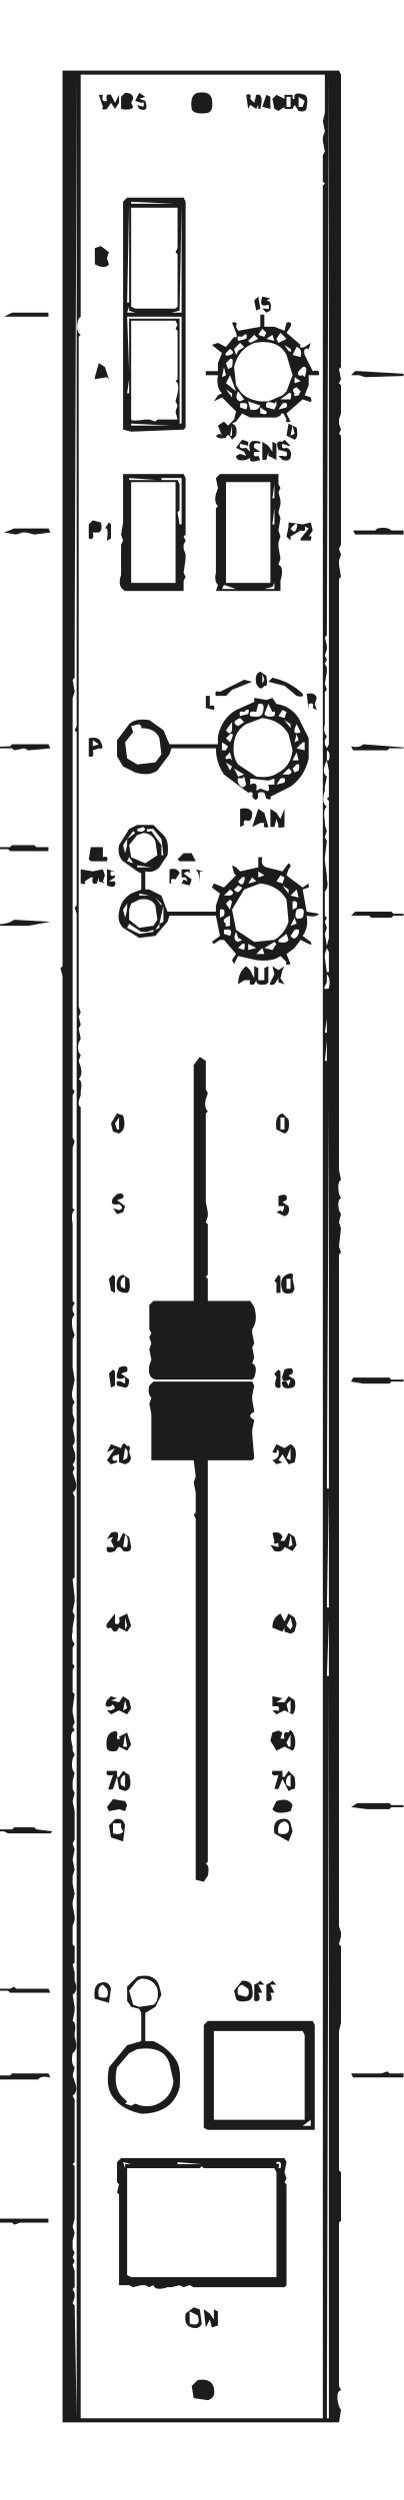
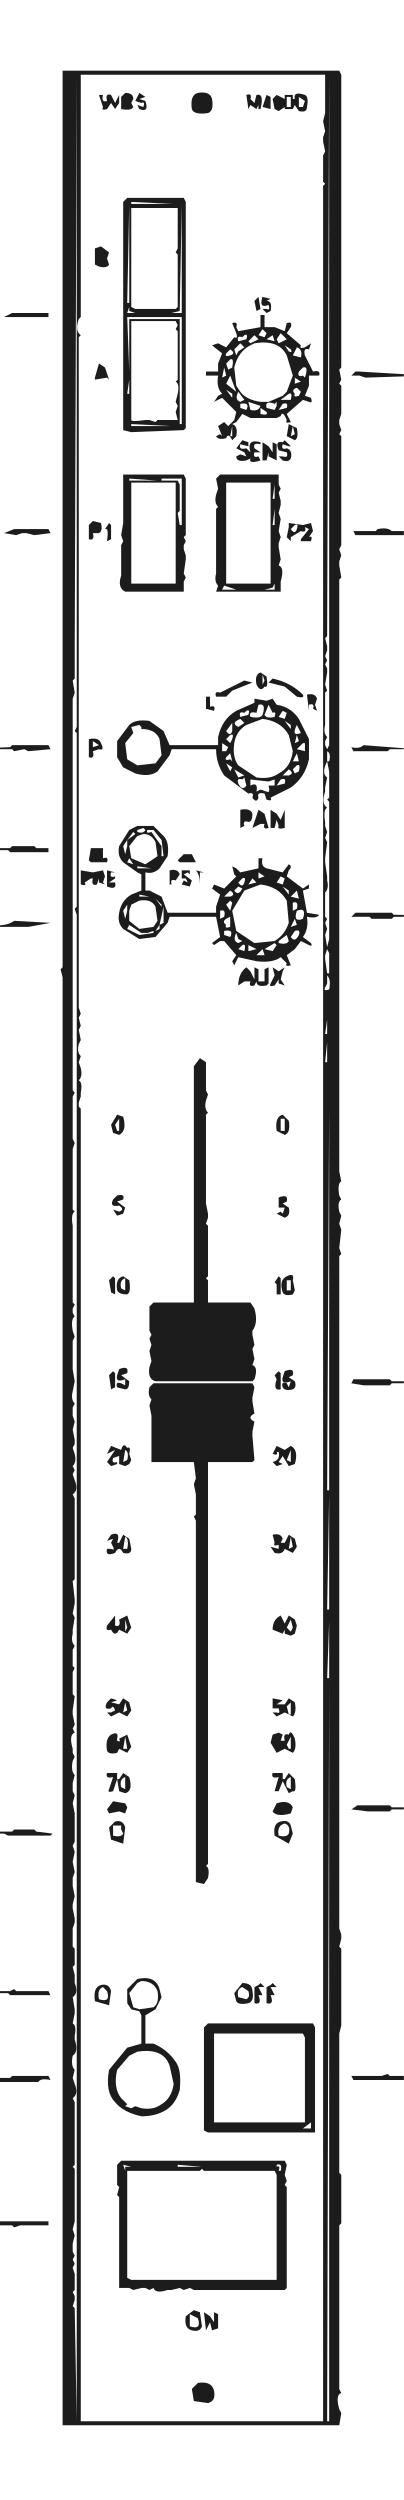
- <svg xmlns="http://www.w3.org/2000/svg" viewBox="0 0 200 1239" data-from="Modules/INPUT-PRE-AMPS/M490D/MECHANICAL/1978 - M490D - 490-04-012 - LINE INPUT MODULE FRONT PANEL.jpg" data-kind="traced">
+ <svg xmlns="http://www.w3.org/2000/svg" viewBox="0 0 200 1238" data-from="Modules/INPUT-PRE-AMPS/M490D/MECHANICAL/1978 - M490D - 490-04-012 - LINE INPUT MODULE FRONT PANEL.jpg" data-kind="traced">
  <defs>
    <clipPath id="c">
-       <rect width="200" height="1239" />
+       <rect width="200" height="1238" />
    </clipPath>
  </defs>
  <g clip-path="url(#c)">
    <g transform="translate(-953 -127)" fill="#1c1c1c">
      <path class="line" d="M1433 82L2000 82L2000 84L1835 84L1832 83L1829 84L1827 83L1824 84L1823 83L1805 83L1803 83L1799 84L1797 83L1795 83L1787 84L1785 84L1777 83L1775 83L1770 84L1769 83L1557 83L1557 117L1598 117L1600 117Q1604 116 1606 118L1728 118L1730 119L1732 119L1878 119L1879 120L1883 119L1885 119L1887 120L1889 120L1892 119L1893 120L2000 120L2000 122L1902 122L1900 121L1898 122L1897 121L1883 121L1881 121L1697 121Q1695 119 1691 120L1689 120L1573 120L1572 119L1570 120L1568 120L1557 119L1557 130L1556 131L1556 130L1555 125L1556 122L1555 120L1545 120L1544 119L1542 119L1399 119L1394 118L1392 118L1153 118L1152 117L1151 118L1054 118L1052 118Q1047 119 1046 117L1044 117L1041 118L1040 117L794 117L792 116L791 117L678 117L676 116L674 117L672 117L669 116L667 116L664 117L661 116L658 117L655 116Q649 115 648 117Q646 115 642 116L640 116L632 117L631 116L622 116L620 116Q613 114 612 117L611 116L527 116L525 116L212 115L211 114L210 115L71 115L71 208L70 209L71 212L71 233L70 235L71 236L71 349L71 351L70 355L71 358L70 366L71 367L71 660L72 661L71 662L71 672L72 673L72 686L72 688L72 701L71 702L72 703L72 712L72 714L71 716L71 718L71 729L72 730L71 731L71 742L72 746L71 748L71 750L72 753L71 754L71 767L72 770L71 773L72 776L72 986L71 987L71 999L72 1001L71 1002L71 1012L71 1014L71 1373L72 1373L131 1373L133 1373L140 1374L142 1374L525 1374L526 1373L529 1374L531 1374L710 1374L711 1375L712 1374L724 1374L726 1375L728 1374L729 1375L986 1375L988 1376L993 1375L996 1376L1000 1375L1002 1375L1006 1376Q1007 1374 1013 1375L1014 1376L1029 1376L1031 1376L1033 1375Q1034 1378 1040 1376L1042 1376L1049 1375L1052 1376L1056 1375L1280 1375L1282 1374L1284 1375L1286 1375L1288 1374L1290 1375L1291 1374L1300 1374L1302 1375L1305 1374L1341 1374L1342 1375L1343 1374L1420 1374L1422 1374L1426 1375L1427 1374L1555 1374L1556 1345L1556 1374L1723 1374L1723 1270L1724 1269L1724 1247L1726 1245L1797 1245L1797 1245L1797 1227L1798 1226L1799 1216L1799 1230L1801 1231L1827 1230L1827 1217L1829 1216L1828 1223L1828 1225Q1827 1230 1829 1230L1856 1230L1856 1219L1858 1216L1858 1230L1992 1230L1994 1231L2000 1230L2000 1232L1859 1232L1858 1233L1858 1245L2000 1245L2000 1248L1866 1248L1865 1247L1864 1248L1845 1248L1843 1248L1728 1248L1726 1250L1726 1252L1726 1286L1727 1286L2000 1286L2000 1288L1833 1288L1832 1287Q1830 1290 1824 1288L1822 1288L1813 1288L1812 1287Q1810 1290 1804 1288L1802 1288Q1798 1287 1799 1290L1798 1293L1799 1299Q1797 1300 1798 1306L1798 1308L1799 1314L1798 1319L1799 1321L1798 1322L1798 1334L1798 1336L1799 1345L2000 1345L2000 1347L1975 1347L1975 1362L1976 1363L1976 1375L2000 1375L2000 1377L1592 1377L1589 1376L1587 1377L1585 1376L1583 1376L1580 1377L1577 1376L1575 1376L1558 1376L1556 1378L1556 1390L1554 1382L1555 1380L1552 1377L1484 1377L1483 1376Q1481 1378 1477 1377L1475 1377L1184 1377L1182 1378L1180 1378L1174 1377Q1172 1380 1167 1378L1165 1378L966 1378L964 1377L962 1377L960 1378Q958 1376 954 1377L952 1377L642 1377L641 1376L638 1377L637 1376L476 1376L473 1377L470 1376L466 1377L464 1377L253 1377L252 1376Q250 1378 246 1377L244 1376L240 1377L237 1376L235 1376L227 1377L224 1376L68 1376L68 1233L68 1231Q70 1226 69 1218L69 1216L68 1212L69 1211L69 1160L68 1158L69 1155L68 1153L68 1151L69 1149L69 1116L68 1113L69 1110L68 1108L69 1107L69 1087L68 1084L68 1027L69 1026L68 1023L68 1021L68 1009L69 1008L68 1007L68 999L68 997L68 981L69 980L68 979L68 971L69 968L68 967L68 954L69 952L68 949Q67 944 69 943L68 939L69 938L69 930L69 928L69 892L68 891L69 890L69 882L68 879L68 855L69 854L68 853L68 114L70 112L323 112L327 112L331 113L333 112L335 112L338 113L341 112L344 113L346 112L351 113L355 112L358 113L362 112L364 113L366 113L482 113L484 114L486 114L491 113L492 114L505 114L507 114L922 114L924 115L928 114L929 115L1256 115L1259 116L1262 115L1266 115L1271 116L1273 116L1282 116L1283 115L1284 116L1467 116L1471 117L1473 117L1552 117L1555 116L1556 104L1555 99L1555 97Q1554 92 1556 91L1555 90L1555 83L1433 83L1433 82ZM984 162L1121 162L1122 164L1122 309L1121 310L1122 315L1121 317L1122 318L1122 330L1122 332L1121 335L1121 337L1122 340L1121 342L1122 343L1122 397L1121 399L1122 402L1121 405L1121 407L1122 413L1121 414L1121 705L1121 707L1122 712Q1120 713 1121 719L1122 721Q1120 722 1121 727L1122 729L1121 733L1122 736L1121 745L1122 748L1121 749L1121 1082L1122 1085L1122 1087L1121 1091L1122 1092L1122 1128L1122 1130L1121 1134L1121 1136L1121 1203L1122 1204L1122 1228L1121 1229L1121 1310L1122 1312Q1119 1313 1121 1320L1122 1322L1121 1328L985 1328L984 1328L984 613L984 611L983 607L984 606L984 162ZM991 164L990 449L990 451L990 463L989 464L990 470L989 473L989 667L990 668L989 670L989 672L989 691L990 693L989 696L989 726L990 727Q988 728 989 734L989 736L989 772L990 773L989 775L989 777L990 779Q988 780 989 786L990 789L989 791L989 803L989 805L990 811L989 816Q988 820 990 822L989 824L989 828L990 831L989 835L990 840L990 842L989 844L990 847Q991 851 989 853L990 855L989 857L990 860Q992 865 989 867L990 869L990 909L989 910L990 919L990 921L989 926L990 928L989 934L989 936Q988 940 990 942L989 944L989 952L990 953L989 955L989 966L990 967L989 974L989 976L990 981L989 983L990 985Q987 986 989 993L989 995L990 997L989 999Q988 1004 990 1006L989 1010L989 1014L990 1016L989 1020L990 1025L990 1027L990 1039L989 1041L990 1044L989 1049L990 1054L989 1057L989 1061L990 1066L989 1070L989 1072L990 1077L990 1079L989 1082L989 1091L990 1092L990 1100L989 1101L990 1105L990 1109Q992 1114 989 1116L990 1122L990 1124L989 1129Q991 1130 990 1135L990 1137Q992 1143 989 1145Q988 1150 990 1152L989 1156L990 1159Q992 1164 989 1166L990 1168L990 1199L989 1200L990 1201L990 1225L990 1227L989 1231L990 1234L989 1238L989 1242L990 1244L989 1246L990 1248L989 1250L990 1253L990 1261L989 1262L990 1264L990 1266L989 1269L990 1270L991 1326L991 582L991 580L990 577L991 576L991 507L991 505L991 490L990 489L991 487L991 164ZM993 164L993 284L992 285Q990 291 993 293L992 294L992 622L992 626L993 629L992 631L993 635L992 637L993 642L992 644Q991 648 993 650L992 653L993 656Q994 660 992 662Q994 663 993 668L993 670L992 673L992 675L993 676L993 1021L993 1023L993 1326L1113 1326L1113 219L1114 218L1113 217L1113 206L1113 204L1114 202L1113 197L1113 195L1114 192L1113 187L1114 183L1114 181L1114 165L1114 164L993 164ZM1116 164L1115 442L1114 443L1115 447L1115 449L1114 452L1115 454L1114 456L1115 458L1115 460L1114 466L1115 469L1114 470L1114 484L1114 486Q1113 490 1115 492L1114 494L1114 496L1115 498L1116 496L1116 164ZM1115 499L1115 504L1116 504Q1117 500 1115 499ZM1115 504Q1112 510 1115 512L1114 517L1114 519Q1112 525 1115 527Q1113 528 1114 534L1114 536L1115 539L1114 542L1115 544L1114 552L1114 554L1115 561L1115 563Q1116 567 1114 569L1114 581L1115 582L1114 584L1115 587L1114 590L1115 596L1116 592L1116 524L1115 523L1116 522L1116 511L1116 509L1115 504ZM1115 597L1114 600L1114 602L1115 609L1116 609L1116 599L1115 597ZM1115 610L1115 614L1114 616Q1113 618 1116 617Q1117 612 1115 610ZM1115 632L1114 639L1115 639L1115 632ZM1115 643L1114 653L1115 653L1115 643ZM1116 675L1115 865L1116 865L1116 675ZM1116 867L1115 924L1116 924L1116 867ZM1116 930L1115 958L1116 958L1116 930ZM1116 959L1115 1326L1116 1326L1116 959ZM959 282L977 282L977 284L955 284L959 282ZM960 389L977 389L978 391L970 392L966 391L964 391L961 392L955 391L960 389ZM959 496L977 496L978 498L967 499L965 498L960 499L959 498L932 498L958 497L959 496ZM796 546L799 547L801 546L803 547L806 546L808 547L810 546L815 547L817 547L822 546L823 547L958 547L959 546L970 546L971 547L977 547L977 549L958 549L957 548L796 548L796 546ZM960 583L978 584L967 586L950 586L947 587L948 585Q956 586 960 583ZM1556 893L1556 959L1557 960L1556 961L1556 993L1558 994L1740 994Q1742 998 1741 1008L1741 1010Q1742 1014 1740 1016L1741 1018L1740 1019L1740 1030Q1742 1031 1741 1036L1740 1038L1740 1040L1740 1054L1740 1054L1621 1054L1618 1053L1614 1054L1613 1053L1556 1053L1556 1093L1557 1095L1556 1099L1556 1101L1556 1133L1557 1133L1737 1133L1738 1135L1738 1175L1737 1177L1738 1181L1737 1182L1556 1182L1556 1321Q1552 1318 1554 1311L1554 1309L1555 1301L1554 1296L1555 1294Q1552 1292 1554 1286L1555 1282L1554 1279Q1557 1277 1555 1271L1554 1269L1555 1265L1554 1261L1554 1259L1555 1253L1554 1251L1554 1249L1555 1247L1554 1245Q1557 1243 1555 1237L1554 1235L1555 1234L1555 1224L1553 1218L1554 1218L1555 1219L1555 1213L1554 1210L1555 1205L1554 1203L1555 1202L1555 1182L1421 1182L1420 1182L1420 1159L1419 1157L1146 1157L1144 1157L1128 1157L1127 1155L1142 1155L1145 1154L1146 1155L1242 1155L1243 1156L1244 1155L1274 1155L1277 1156L1278 1155L1289 1155L1291 1155L1296 1156L1298 1156L1420 1156L1420 1156L1420 1134L1421 1133L1555 1133L1555 1133L1555 1124L1555 1122L1554 1114L1555 1113L1555 1055L1554 1053L1422 1053L1420 1052L1420 1034L1421 1033L1420 1032L1420 1024L1363 1024L1359 1023L1355 1023L1147 1023L1146 1024L1135 1024L1127 1023L1130 1021L1146 1021L1147 1022L1164 1022L1166 1022L1420 1022L1420 1022L1420 995L1422 993L1555 993L1556 893ZM368 1002L388 1002L389 1003L392 1002L394 1003L399 1002L402 1003Q403 1001 408 1002L410 1002L413 1003L414 1002L423 1002L425 1003L427 1002L429 1003L431 1003L685 1003L685 1005L686 1006L686 1033L696 1033L697 1034Q698 1032 704 1033L705 1034L959 1034L960 1033L970 1033L971 1034L979 1035L978 1036L957 1036L955 1035L953 1035L951 1036L950 1035L686 1035L686 1061L685 1064L661 1064L659 1063L656 1064L655 1063L369 1063L366 1062L366 1018L367 1017L366 1016L366 1004L368 1002ZM920 1112L924 1113L958 1113L960 1112L961 1113L977 1113L978 1115L958 1115L957 1114L922 1114L920 1112ZM370 1148L371 1149L507 1149L508 1150Q509 1147 516 1149L518 1149Q525 1148 529 1150L532 1149L535 1150L684 1150L686 1153L686 1162L685 1163L686 1165L703 1165L704 1164L731 1164L732 1163L734 1163L825 1161L826 1160L852 1160L853 1159L880 1159L881 1158L908 1158L910 1157L912 1157L945 1157L946 1156L958 1156L959 1155L977 1155L978 1157Q973 1156 972 1158L921 1158L920 1159L894 1159L893 1160L863 1160L862 1161L836 1161L835 1162L805 1162L804 1163L778 1163L776 1164L774 1164L686 1166L686 1180L685 1181L656 1181L655 1180L576 1180L574 1181L573 1180L471 1180L470 1179L465 1180L464 1179L369 1179L367 1178L367 1150L369 1149L370 1148ZM843 1227L939 1227L940 1228L942 1227L944 1228L947 1227L949 1228L952 1227L977 1227L977 1229L963 1229L960 1230L959 1229L917 1229L914 1228L912 1228L843 1228L843 1227ZM1051 1307Q1058 1306 1059 1311Q1060 1316 1056 1317L1049 1316L1048 1310L1051 1307Z" />
      <path class="text" d="M1015 173Q1019 173 1019 176L1018 178L1019 180Q1018 182 1013 181L1013 175L1015 173ZM1022 173L1025 175L1022 176L1025 177Q1027 183 1022 181L1021 179L1024 180Q1025 177 1023 178L1020 177L1022 173ZM1002 174L1004 174Q1003 178 1006 177Q1005 173 1008 174L1010 178L1012 174L1012 178L1010 181L1008 178L1006 181Q1003 182 1004 180L1002 174ZM1073 345L1076 346L1076 348L1072 347Q1071 350 1075 349L1077 351Q1075 344 1082 346L1082 347Q1078 346 1079 349L1082 351L1079 351Q1078 354 1081 353L1082 355Q1076 357 1077 354L1075 355Q1070 356 1070 353L1072 352L1075 353L1074 351L1070 349L1073 345ZM1094 345L1097 348L1096 348L1093 347Q1092 350 1095 349Q1098 350 1097 354Q1096 356 1093 355L1091 353L1093 353Q1096 354 1095 351L1091 350Q1089 345 1093 346L1094 345ZM1083 346L1086 348L1088 351L1088 346L1090 347L1090 355L1086 353L1086 351L1085 355L1083 355L1083 346ZM1072 528Q1077 527 1078 530Q1078 534 1076 534Q1073 533 1074 536L1072 537L1072 528ZM1081 528L1084 530L1086 537Q1083 538 1084 535L1082 535L1078 537L1081 528ZM1087 528L1090 530L1092 533L1094 528L1094 537Q1090 538 1091 536L1090 533L1089 537L1087 537L1087 528ZM1006 1005L1011 1005L1011 1008L1012 1008L1014 1005L1017 1007Q1019 1014 1015 1015L1012 1014L1011 1008L1009 1014Q1006 1015 1007 1013L1009 1007Q1005 1008 1006 1005ZM1015 1007Q1012 1008 1013 1012L1015 1013L1015 1007ZM1088 1005L1093 1005L1093 1008L1094 1008L1096 1005L1099 1008Q1100 1015 1098 1014L1096 1015L1093 1009L1091 1014L1089 1014L1091 1007Q1087 1008 1088 1005ZM1097 1007Q1094 1008 1095 1012L1097 1013L1097 1007ZM1009 1019L1015 1020L1016 1022L1015 1025L1012 1024L1007 1025L1006 1023L1009 1019ZM1090 1020Q1096 1018 1098 1022L1097 1025Q1090 1027 1088 1024L1090 1020ZM1010 1029Q1014 1028 1015 1032L1014 1040L1008 1038L1007 1032L1010 1029ZM1009 1031L1009 1036Q1013 1037 1014 1035L1013 1033L1013 1031L1009 1031ZM1092 1029Q1096 1028 1097 1031L1098 1035L1096 1040L1089 1036Q1088 1030 1092 1029ZM1094 1030Q1090 1031 1091 1036Q1095 1037 1096 1035Q1097 1031 1094 1030Z" />
      <path class="tb" d="M1051 173Q1057 172 1058 176Q1059 182 1056 183Q1049 184 1048 181Q1047 174 1051 173ZM1075 174Q1078 173 1077 176L1079 178L1080 174Q1084 173 1082 181L1081 181L1081 179L1080 181L1077 179L1076 181L1075 174ZM1085 174L1087 175L1087 181L1083 180L1085 174ZM1090 174L1094 176L1094 174L1098 174L1098 176L1099 176Q1098 172 1104 174Q1106 175 1105 180Q1105 183 1101 182L1099 179L1098 181L1094 181L1094 180L1091 182L1089 181L1088 176L1090 174ZM1095 175L1095 180L1097 180L1097 175L1095 175ZM1101 175L1101 180L1103 180L1104 177L1101 175ZM1016 225L1044 225L1045 227L1045 339L1044 340L1018 341L1014 340L1014 227L1016 225ZM1018 227L1018 228L1039 228L1018 227ZM1017 228L1016 277L1017 277L1017 228ZM1043 228L1042 281L1038 282L1043 282L1043 228ZM1018 230L1018 279L1020 280L1040 280L1041 279L1041 253L1040 252L1041 250L1041 230L1018 230ZM1017 279L1016 282L1020 282L1017 281L1017 279ZM1016 284L1017 311L1017 285L1042 285L1042 337L1043 337L1043 284L1016 284ZM1018 286L1018 335Q1018 336 1025 335L1027 335L1030 336L1031 335L1041 335L1040 331L1041 328L1040 326L1041 322Q1042 317 1040 316L1041 315L1041 307L1041 305L1041 291L1040 290L1041 288L1040 286L1018 286ZM1017 315L1016 322L1017 322L1017 315ZM1018 337L1018 338L1038 338L1018 337ZM1003 249L1007 252L1006 255L1007 258Q1006 260 1002 259L1000 258L1000 250L1003 249ZM1081 274L1082 280L1080 281L1079 276L1081 274ZM1083 274L1087 275L1085 276Q1088 276 1087 281L1085 282L1083 280L1085 280Q1087 281 1086 278Q1081 280 1083 274ZM1082 283L1084 283L1084 289L1089 289L1094 291L1095 287Q1098 286 1097 289L1095 292L1102 298Q1101 300 1104 299L1107 297L1106 300Q1103 299 1104 303L1108 311Q1112 310 1111 313L1106 313L1106 318L1104 323L1107 324Q1108 327 1106 326L1103 325L1095 332L1097 336Q1094 337 1095 335Q1093 330 1092 333L1090 334L1077 334L1073 332L1070 336L1068 337Q1071 338 1070 343L1068 345Q1066 341 1065 344Q1061 345 1060 343L1062 342L1063 343L1061 338L1064 336L1066 338L1069 335L1070 331L1063 324L1059 326L1061 323L1063 322Q1060 319 1061 313L1055 313L1055 311L1061 311L1061 307L1063 302L1058 298L1061 297L1065 299L1069 294Q1071 295 1070 292L1068 287Q1071 286 1070 289L1071 291L1082 289L1082 283ZM1083 290L1081 293L1084 294L1085 292L1083 290ZM1092 292L1090 295L1091 297L1095 295L1092 292ZM1074 293L1073 294Q1070 293 1071 296L1075 295Q1076 292 1074 293ZM1079 293L1076 296L1077 297L1081 295L1079 293ZM1088 293L1085 295L1089 296L1088 293ZM1072 297L1069 300L1070 303L1071 301L1074 299L1072 297ZM1079 297L1077 298Q1071 301 1069 309L1070 318L1072 321Q1075 325 1082 326L1086 326L1093 323L1095 321L1098 313L1095 303Q1091 295 1079 297ZM1094 298L1096 301Q1098 302 1097 300L1094 298ZM1100 299L1098 303L1102 304Q1103 300 1100 299ZM1067 300L1065 302Q1064 304 1067 303Q1070 302 1067 300ZM1067 305L1065 307L1066 310L1068 309Q1069 304 1067 305ZM1064 309L1063 314L1065 313L1064 309ZM1103 309L1101 311Q1100 314 1103 313L1104 314Q1106 308 1103 309ZM1067 313L1065 317L1070 321L1067 313ZM1099 314L1099 317L1102 316L1099 314ZM1100 319Q1097 320 1099 322Q1098 324 1101 323L1102 321L1100 319ZM1065 320L1068 324L1068 322L1065 320ZM1071 321Q1069 325 1072 326L1074 325L1071 321ZM1096 322L1092 325L1097 325Q1098 321 1096 322ZM1076 326L1077 330Q1081 331 1082 328L1076 326ZM1090 326L1089 327Q1084 325 1085 329L1089 330L1090 328L1090 326ZM1072 327L1072 329L1075 330Q1077 326 1072 327ZM1093 327L1091 330L1095 329Q1096 326 1093 327ZM1082 329L1082 331L1082 332Q1086 333 1085 331L1082 329ZM1068 338L1067 343L1068 343L1068 338ZM1002 307L1005 309L1007 315L1006 314L1000 315L1000 314L1002 307ZM1129 311L1131 311L1165 313L1134 314L1131 313L1129 313L1127 313L1129 311ZM1096 337L1100 339Q1101 344 1099 345L1095 343L1096 337ZM1098 338L1097 343L1099 342L1098 338ZM1014 362L1044 362L1045 364L1045 392L1044 393L1045 395L1044 397L1044 399L1045 402L1045 404L1044 411L1045 413L1044 415L1044 417L1044 420L1015 420Q1011 418 1013 412L1013 410L1013 397L1014 395L1013 392L1014 386L1014 384L1014 362ZM1017 364L1017 365L1031 365L1017 364ZM1033 364L1033 365L1041 365L1042 367L1042 380L1041 381L1042 387L1043 387L1043 364L1033 364ZM1018 366L1018 416L1040 416L1040 366L1018 366ZM1062 362L1091 362Q1091 362 1091 367L1092 369L1091 371L1092 375L1092 377L1091 381L1092 384L1091 390L1092 393L1091 396L1091 398L1092 404L1091 407Q1094 408 1092 415L1092 417L1092 420L1060 420L1061 417Q1059 415 1060 411L1060 409L1060 379L1061 378Q1059 376 1060 372L1061 369L1060 364L1062 362ZM1065 366L1065 416L1087 416L1087 366L1065 366ZM1089 367L1088 374L1089 374L1089 367ZM1089 379L1088 387L1089 387L1089 379ZM1089 416L1088 418L1084 419L1089 419L1089 416ZM1064 417L1063 419L1070 419L1064 417ZM999 385L1003 386Q1004 390 1002 391L999 391Q1000 395 997 394L997 387L999 385ZM1007 386L1008 387L1008 394L1006 395Q1007 388 1005 389L1007 386ZM1096 386L1103 387L1107 386L1108 390L1106 393Q1108 392 1107 395L1102 395L1102 394L1106 389L1104 388Q1105 391 1102 390L1097 393L1097 395L1095 393L1096 388L1096 386ZM1099 387L1097 389Q1099 392 1100 389Q1101 386 1099 387ZM1140 389Q1145 388 1147 390L1172 390L1172 392L1160 392L1158 392L1129 392L1128 390L1139 390L1140 389ZM1082 460L1085 462Q1086 468 1084 467Q1082 470 1080 466Q1079 461 1082 460ZM1083 461L1083 466L1084 464L1083 461ZM1088 463Q1097 465 1103 471Q1104 473 1100 472L1094 467L1086 465L1088 463ZM1074 464L1078 465L1068 469L1065 472L1060 472Q1059 469 1062 470L1074 464ZM1105 471Q1109 470 1110 473L1109 476L1110 479L1108 478Q1109 475 1106 476L1106 479L1105 471ZM1055 472L1057 472L1057 477Q1060 476 1059 479L1055 478L1055 472ZM1079 473L1085 474L1088 473L1090 476Q1097 477 1101 483L1106 493L1106 503Q1104 512 1097 517L1087 522Q1088 524 1085 523L1084 520Q1080 519 1081 522Q1080 525 1078 522Q1079 519 1076 520L1064 511Q1060 505 1060 498L1038 498L1037 501L1031 509Q1027 512 1020 510L1014 507L1011 502L1011 494L1017 486Q1020 483 1027 484L1034 489L1037 496L1061 496Q1061 496 1061 492Q1063 483 1070 479L1079 475L1079 473ZM1081 476L1080 480Q1076 479 1077 482Q1082 483 1083 481Q1085 475 1081 476ZM1086 476L1084 481Q1085 483 1089 482Q1090 479 1088 480L1086 476ZM1075 479L1074 480Q1071 479 1072 482L1076 481Q1077 478 1075 479ZM1093 479L1091 482L1094 483L1095 480L1093 479ZM1072 483Q1067 485 1071 487L1074 485L1072 483ZM1083 483L1075 486Q1070 489 1069 495Q1068 502 1071 506L1080 512Q1087 513 1091 510Q1097 507 1098 499L1096 491Q1092 484 1083 483ZM1094 484L1097 488L1097 486L1094 484ZM1068 485L1065 489Q1067 492 1068 489L1068 485ZM1022 486L1018 487L1019 490L1015 495L1016 503L1021 506L1030 505L1033 501L1032 493Q1030 488 1023 488L1023 487L1022 486ZM1100 486Q1097 492 1102 490L1100 486ZM1067 491L1065 493L1067 495L1068 493Q1069 490 1067 491ZM1100 491L1099 495L1101 494L1100 491ZM1063 495L1063 499L1065 499L1066 497L1063 495ZM1103 495L1100 498L1104 499L1104 495L1103 495ZM1067 500L1065 502Q1064 504 1067 503L1068 504L1067 500ZM1100 500L1098 504L1101 504L1100 500ZM1065 505L1067 509L1068 507L1065 505ZM1100 506L1098 508L1099 510L1101 509Q1102 505 1100 506ZM1069 508L1071 512L1074 511L1069 508ZM1096 508L1093 511L1096 511Q1099 510 1096 508ZM1074 512L1073 513Q1070 512 1071 515Q1073 519 1075 516L1074 512ZM1077 513L1077 516Q1081 514 1080 519L1082 518L1085 519Q1087 520 1086 516L1089 516L1089 513L1086 514L1077 513ZM1092 513L1090 516L1094 515Q1095 512 1092 513ZM997 493Q1002 492 1003 495Q1005 499 1002 498L999 499Q1000 503 997 502L997 493ZM999 494L999 497L1002 496L999 494ZM1133 496L1159 498L1146 498L1145 499L1128 499L1127 497Q1131 498 1133 496ZM1021 536L1029 536L1034 541Q1037 544 1036 551L1032 557Q1029 560 1025 559L1025 568L1027 568L1033 571L1036 579L1060 579L1060 576L1062 570L1058 567L1059 565L1064 567L1070 561L1069 560L1068 556L1070 557L1072 559L1081 557L1081 552L1083 552Q1082 556 1085 557L1093 559L1096 555Q1098 556 1096 558L1095 561L1103 567L1106 565L1106 567L1103 568L1105 579L1111 580Q1110 582 1105 581Q1106 587 1103 591L1107 594Q1108 596 1106 595L1102 593L1099 597L1095 600L1097 605Q1094 606 1095 604L1092 601Q1088 604 1080 603L1071 601L1069 605L1068 603L1070 600L1064 593L1062 593L1059 595L1058 594L1062 591L1060 581L1037 581L1036 584L1030 591L1022 592L1014 587Q1011 584 1012 579Q1013 573 1018 570L1023 568L1023 560L1021 559L1014 554Q1011 551 1012 546L1017 538L1021 536ZM1024 537L1021 538L1021 539Q1024 540 1025 538L1024 537ZM1026 538Q1025 540 1028 539L1033 546L1033 551L1034 551L1033 543L1029 538L1026 538ZM1019 539L1016 543L1020 540L1019 539ZM1024 540L1021 541L1017 546L1018 552L1025 555L1031 551L1030 544Q1028 540 1024 540ZM1016 543L1014 546L1015 550L1016 546L1016 543ZM1017 552L1016 554L1019 555L1017 552ZM1021 556L1021 557L1028 557L1021 556ZM1081 559L1081 562L1084 561L1081 559ZM1092 561L1090 564L1093 565L1094 562L1092 561ZM1073 562L1071 564Q1073 567 1074 564Q1075 561 1073 562ZM1078 562L1076 565L1080 564L1078 562ZM1082 565L1074 568L1068 578L1070 588L1079 594L1089 593Q1094 590 1096 584L1095 573Q1091 566 1082 565ZM1071 566L1069 568Q1071 571 1073 567L1071 566ZM1093 566L1096 570L1096 568L1093 566ZM1067 568L1064 571L1067 571Q1070 570 1067 568ZM1100 568L1097 571L1101 572L1100 568ZM1022 570L1022 571L1027 571L1022 570ZM1030 572L1033 576L1033 575L1030 572ZM1022 573L1018 575L1017 578L1017 583L1022 587L1029 586L1031 583L1030 576Q1028 572 1022 573ZM1067 573L1065 575L1067 578L1068 574L1067 573ZM1098 574L1098 578L1100 577Q1101 573 1098 574ZM1016 575L1014 578L1015 582L1016 578L1016 575ZM1034 576L1032 585L1034 584L1034 576ZM1062 578L1062 582L1064 581Q1065 577 1062 578ZM1100 578Q1098 584 1103 582Q1105 576 1100 578ZM1067 581Q1062 583 1065 585Q1064 587 1067 586L1067 581ZM1099 582L1097 586L1100 585L1099 582ZM1017 585L1016 587L1022 590L1029 589L1029 588L1026 589L1023 589L1017 585ZM1032 585L1030 588L1032 587L1032 585ZM1064 588L1064 590L1067 591Q1069 587 1064 588ZM1099 588L1097 591Q1099 594 1101 590Q1102 587 1099 588ZM1070 589Q1068 593 1071 594L1073 593L1071 592L1070 589ZM1095 590L1091 593L1091 594Q1095 595 1096 593L1095 590ZM1089 594L1084 597L1088 598L1090 595L1089 594ZM1073 595L1071 597L1074 598Q1075 594 1073 595ZM1076 595L1076 598L1080 597L1076 595ZM1083 597L1080 600L1084 600L1083 597ZM998 547L1004 547L1004 552Q1007 551 1006 554L998 554L997 553L998 547ZM1044 550L1048 550L1050 554L1042 554L1041 553L1044 550ZM993 558L999 559L1004 558L1005 561L1004 564L1005 565L1002 564L1002 562L1001 565Q998 566 999 562L998 562L995 564Q996 566 993 565L993 558ZM1006 558L1010 559L1008 559Q1007 562 1010 561L1010 562L1007 564L1010 564Q1011 568 1006 566L1006 558ZM1037 558Q1041 557 1042 560L1040 563Q1037 562 1038 565L1037 565L1037 558ZM1043 558L1047 558L1047 560L1046 559L1044 560L1048 563L1047 566L1043 565L1044 563L1046 564L1045 562L1043 562L1043 558ZM1050 558L1054 559L1052 559L1052 565Q1052 560 1050 558ZM1129 579L1147 579L1148 580L1236 581L1148 581L1147 582L1137 582L1136 581L1127 581L1129 579ZM1075 606L1077 608L1079 612L1079 606L1081 607L1081 613L1084 613L1084 607L1086 606L1086 614L1085 615Q1080 616 1080 613L1079 615Q1076 616 1077 613L1074 613L1071 615Q1071 609 1075 606ZM1088 606L1091 608L1094 606L1093 608L1092 612L1094 615L1091 614L1091 612L1089 615Q1086 616 1087 614L1089 610L1088 606ZM1052 651L1055 653L1055 667L1056 669L1055 672Q1054 676 1056 678L1055 679L1055 721L1055 723L1056 728L1056 730L1055 733L1056 734L1056 748L1056 750L1056 759L1055 760L1056 761L1056 772L1077 772L1079 775Q1081 782 1078 786L1078 788L1079 793L1078 795L1079 800L1078 803Q1081 804 1079 810L1078 811L1030 811Q1026 810 1027 804L1028 801L1027 796L1028 793L1027 790L1028 788L1027 786L1027 784L1027 774L1029 772L1049 772L1049 772L1049 655L1052 651ZM1011 679L1014 680Q1016 687 1012 689L1009 688L1008 684L1011 679ZM1012 681L1010 684L1011 687L1012 687L1012 681ZM1093 679L1096 682Q1097 688 1094 689L1090 687Q1089 680 1093 679ZM1092 681L1092 687L1094 687L1094 681L1092 681ZM1011 719Q1015 718 1014 721L1011 722L1015 725L1014 728L1011 729L1009 726L1012 727Q1015 726 1012 724Q1007 725 1009 721L1011 719ZM1091 720Q1096 718 1095 722L1093 723L1096 725Q1097 729 1094 730L1090 728L1092 727L1093 728L1094 725L1091 725L1091 720ZM1556 736L1556 769L1557 772L1557 774L1556 780L1557 783L1556 789L1557 792L1556 796L1558 797L1740 797L1741 799L1741 828L1741 828L1562 828L1557 827L1556 838L1556 840L1557 847L1556 849L1557 852L1556 855L1555 828L1511 828L1510 827L1421 827L1421 814L1421 813L1361 813L1358 812L1354 813L1351 812Q1345 811 1344 813L1343 812L1147 812L1146 813L1133 813L1127 812L1128 810L1146 810L1147 811L1421 811L1421 797L1422 796L1508 796L1510 796L1538 796L1539 797L1540 796L1553 796Q1554 798 1555 796L1555 773L1556 772L1555 771L1556 736ZM1009 759L1010 760L1010 768L1008 767L1007 761L1009 759ZM1014 759L1017 761Q1018 767 1016 768Q1012 768 1011 766Q1010 760 1014 759ZM1015 760Q1012 761 1013 765L1015 766L1015 760ZM1091 759L1092 760L1092 768L1090 768L1090 763L1089 762L1091 759ZM1095 759Q1099 757 1098 761L1099 766L1098 768Q1094 769 1093 767Q1091 761 1095 759ZM1095 761L1095 766L1097 766L1097 761L1095 761ZM1012 805Q1017 803 1016 807L1013 808L1017 811Q1017 815 1015 815L1011 814Q1010 811 1013 812L1015 813L1015 810Q1010 812 1011 808L1012 805ZM1009 806L1010 807L1010 814L1008 815L1007 808L1009 806ZM1091 806L1092 807L1092 815Q1088 816 1090 810L1089 808L1091 806ZM1094 806Q1099 804 1098 808L1096 809L1099 811Q1100 814 1098 815Q1094 816 1093 814Q1092 811 1095 812L1096 814L1097 811Q1092 813 1093 809L1094 806ZM1029 812L1078 812L1079 814L1078 819L1078 821L1079 827Q1075 829 1079 831L1078 836L1078 838L1079 850L1078 851L1056 851L1056 1050L1055 1051Q1057 1052 1056 1057L1054 1060L1050 1059L1050 880L1049 878L1050 877L1050 869L1050 867L1049 862L1050 859L1049 851L1028 851L1028 828L1027 823L1028 820Q1026 818 1027 814L1029 812ZM1008 843L1013 845Q1014 841 1016 844Q1018 843 1017 847L1018 850L1017 852L1015 853L1012 852L1012 848L1009 849Q1008 852 1011 851L1011 852L1008 853L1006 851L1010 845L1006 847L1008 843ZM1015 845L1014 851L1016 850Q1017 846 1015 845ZM1090 843L1094 845L1097 843Q1101 845 1099 852L1096 853L1093 848L1091 851L1093 852L1090 853L1088 851Q1092 850 1091 846L1090 846Q1091 848 1088 847L1090 843ZM1097 845L1095 850L1097 851L1097 845ZM1008 887Q1013 885 1011 891L1012 891L1014 887L1017 889L1018 894Q1018 897 1014 896Q1012 892 1010 896Q1005 898 1006 894L1008 894Q1010 895 1009 893L1008 891L1009 889L1006 890L1008 887ZM1015 888L1014 894L1016 894Q1017 889 1015 888ZM1088 887Q1092 886 1093 889L1092 891L1094 891L1096 887L1099 889L1100 893L1098 896L1094 894Q1093 897 1089 896L1087 893L1091 894L1091 892Q1088 893 1089 891L1088 887ZM1097 888L1096 894L1098 893L1097 888ZM1010 927L1010 932Q1013 933 1012 929L1016 927L1018 933L1016 936L1012 934Q1010 938 1008 934Q1005 935 1006 932L1010 927ZM1015 929L1015 935L1016 933L1015 929ZM1092 927L1094 931L1096 927L1099 929L1100 932L1099 936L1097 937L1094 936L1094 934L1093 936L1088 934Q1088 929 1092 927ZM1097 929L1095 933L1097 935L1098 933L1097 929ZM1008 968L1011 969L1008 970L1012 971L1014 968L1017 970L1018 974L1016 977L1012 975L1008 977L1006 975L1008 975L1010 974Q1009 971 1008 973Q1004 974 1006 970L1008 968ZM1015 970L1014 975L1016 974L1015 970ZM1088 968L1093 969L1090 971L1094 971L1096 968L1099 970Q1100 975 1098 977L1094 975L1090 977L1088 975L1090 975Q1092 976 1091 973L1090 973L1088 973L1088 968ZM1097 970L1095 972L1096 976L1097 976L1097 970ZM1091 985L1093 986L1092 989L1094 989Q1093 985 1096 986Q1097 983 1099 988Q1100 993 1098 995L1094 993L1090 995L1087 990L1088 986L1091 985ZM1097 987L1095 991L1096 993L1097 993L1097 987ZM1008 986Q1012 984 1011 988L1011 989Q1013 990 1012 988L1016 986L1018 992L1016 995L1012 993L1011 995Q1007 996 1006 994Q1005 988 1008 986ZM1015 987L1014 993L1016 993L1015 987ZM1021 1107Q1030 1105 1032 1112L1033 1116L1030 1122L1025 1125L1025 1139L1029 1139Q1036 1142 1040 1148Q1043 1152 1042 1162Q1040 1169 1035 1172Q1030 1175 1023 1175Q1014 1173 1010 1168Q1005 1163 1007 1152L1016 1141L1023 1139L1023 1125L1022 1123L1018 1122L1016 1119L1016 1112L1021 1107ZM1023 1108L1021 1109L1017 1114L1019 1121L1022 1122L1029 1121Q1032 1119 1031 1113Q1029 1108 1023 1108ZM1021 1143L1017 1145L1011 1152Q1009 1161 1013 1166L1016 1169L1015 1170L1018 1171L1020 1170L1023 1171Q1029 1172 1033 1169Q1038 1166 1039 1159L1037 1150Q1034 1141 1021 1143ZM1073 1109Q1078 1109 1078 1113Q1079 1118 1076 1119Q1071 1120 1070 1118L1069 1114L1073 1109ZM1073 1111Q1070 1112 1071 1116L1075 1117Q1077 1116 1076 1113L1073 1111ZM1082 1109L1084 1111L1081 1111L1083 1115L1081 1115Q1083 1120 1079 1119L1079 1111L1081 1110L1082 1109ZM1088 1109L1090 1111L1087 1111L1089 1115L1087 1115Q1089 1120 1085 1119L1085 1111L1087 1110L1088 1109ZM1003 1110Q1007 1109 1008 1113L1007 1120L1000 1118Q999 1111 1003 1110ZM1004 1111Q1001 1112 1002 1117Q1008 1119 1006 1113L1004 1111ZM1056 1129L1108 1129L1109 1131L1109 1183L1056 1183L1054 1182L1054 1166L1054 1162L1054 1131L1056 1129ZM1059 1134L1059 1178L1104 1178L1104 1136L1103 1134L1059 1134ZM1107 1178L1103 1181L1107 1181L1107 1178ZM1013 1197L1094 1197L1095 1199L1094 1204L1095 1207L1094 1209L1095 1210L1095 1260L1094 1261L1049 1261L1047 1260L1044 1261L1042 1260L1038 1261L1036 1261Q1030 1263 1029 1260L1027 1261L1025 1260L1023 1260L1019 1261L1017 1260L1015 1260L1012 1260L1012 1239L1012 1237L1012 1215L1011 1214L1012 1210L1011 1209L1011 1199L1013 1197ZM1014 1199L1015 1202L1015 1200L1018 1200L1014 1199ZM1041 1199L1041 1200L1053 1200L1041 1199ZM1090 1199L1090 1200Q1092 1199 1091 1202L1092 1202Q1093 1198 1090 1199ZM1053 1201L1052 1202L1016 1202L1016 1255L1018 1256L1090 1256L1090 1204L1089 1202L1054 1202L1053 1201ZM1049 1271L1052 1272L1053 1279Q1052 1282 1048 1281Q1044 1280 1045 1274L1049 1271ZM1047 1273L1047 1279Q1053 1281 1051 1275L1047 1273ZM1054 1272L1057 1274L1059 1277L1059 1272L1061 1273L1061 1280L1058 1281L1057 1277L1055 1281L1054 1272Z" />
    </g>
  </g>
</svg>
